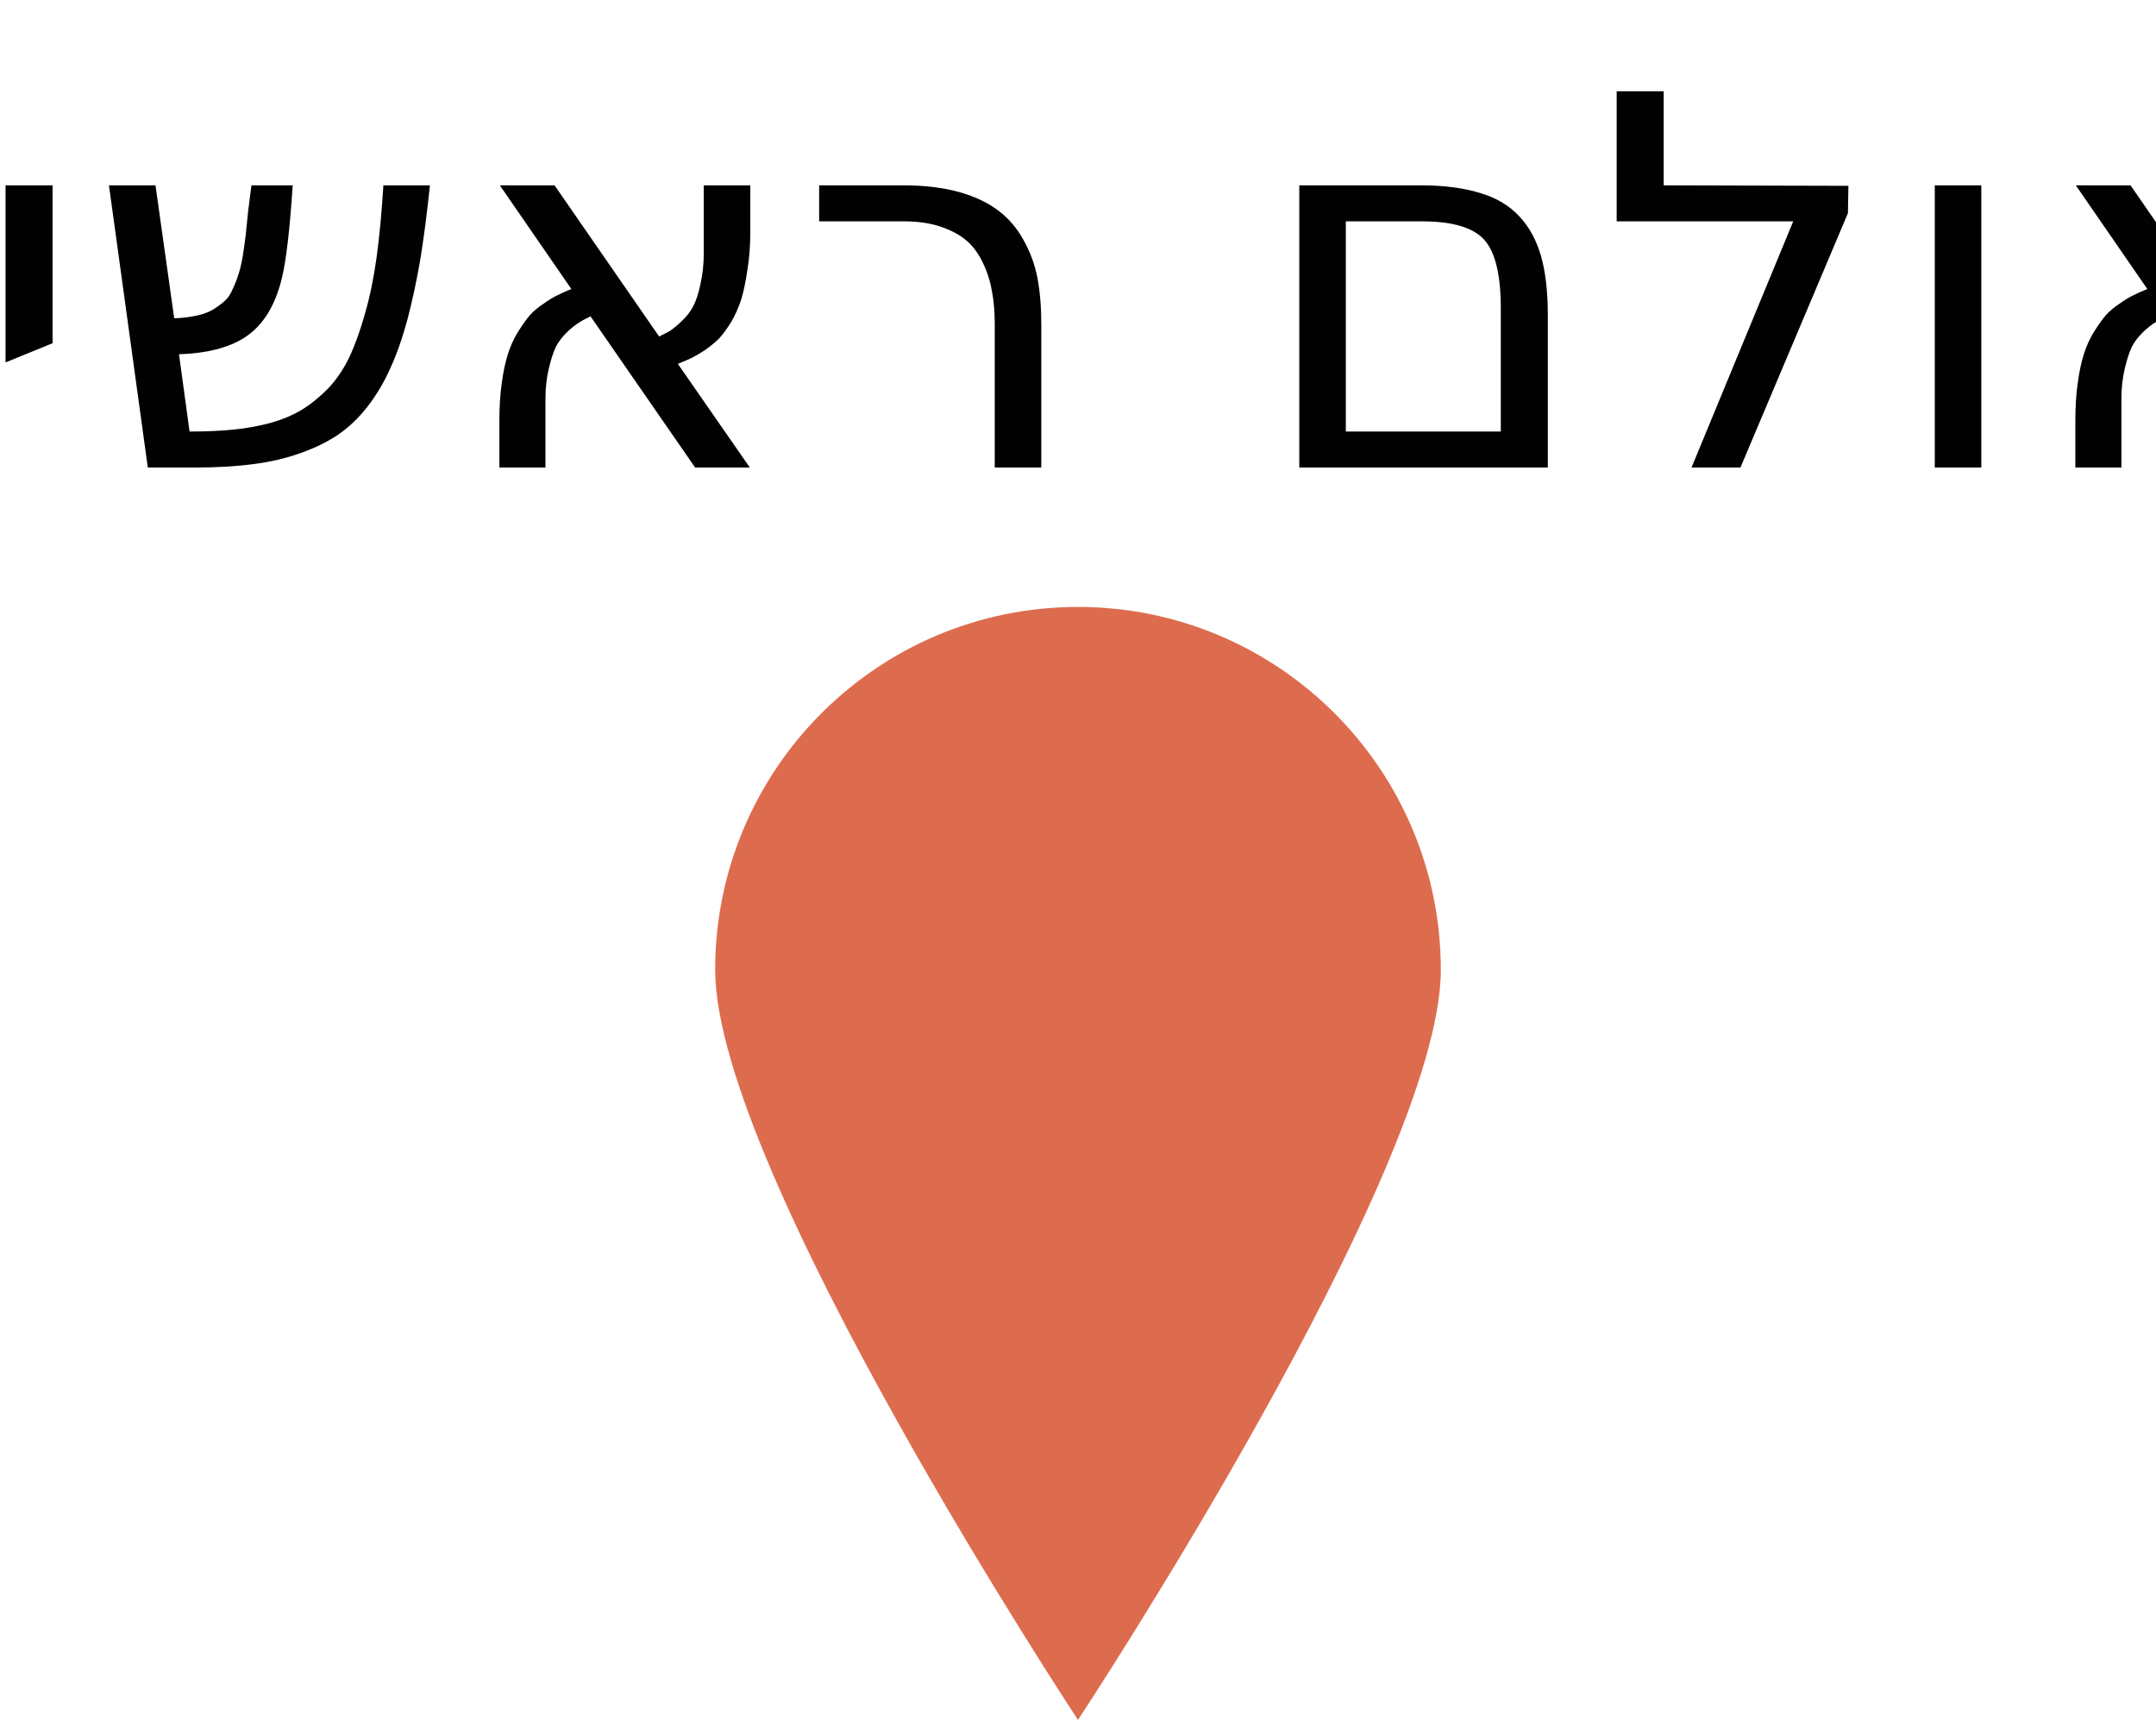
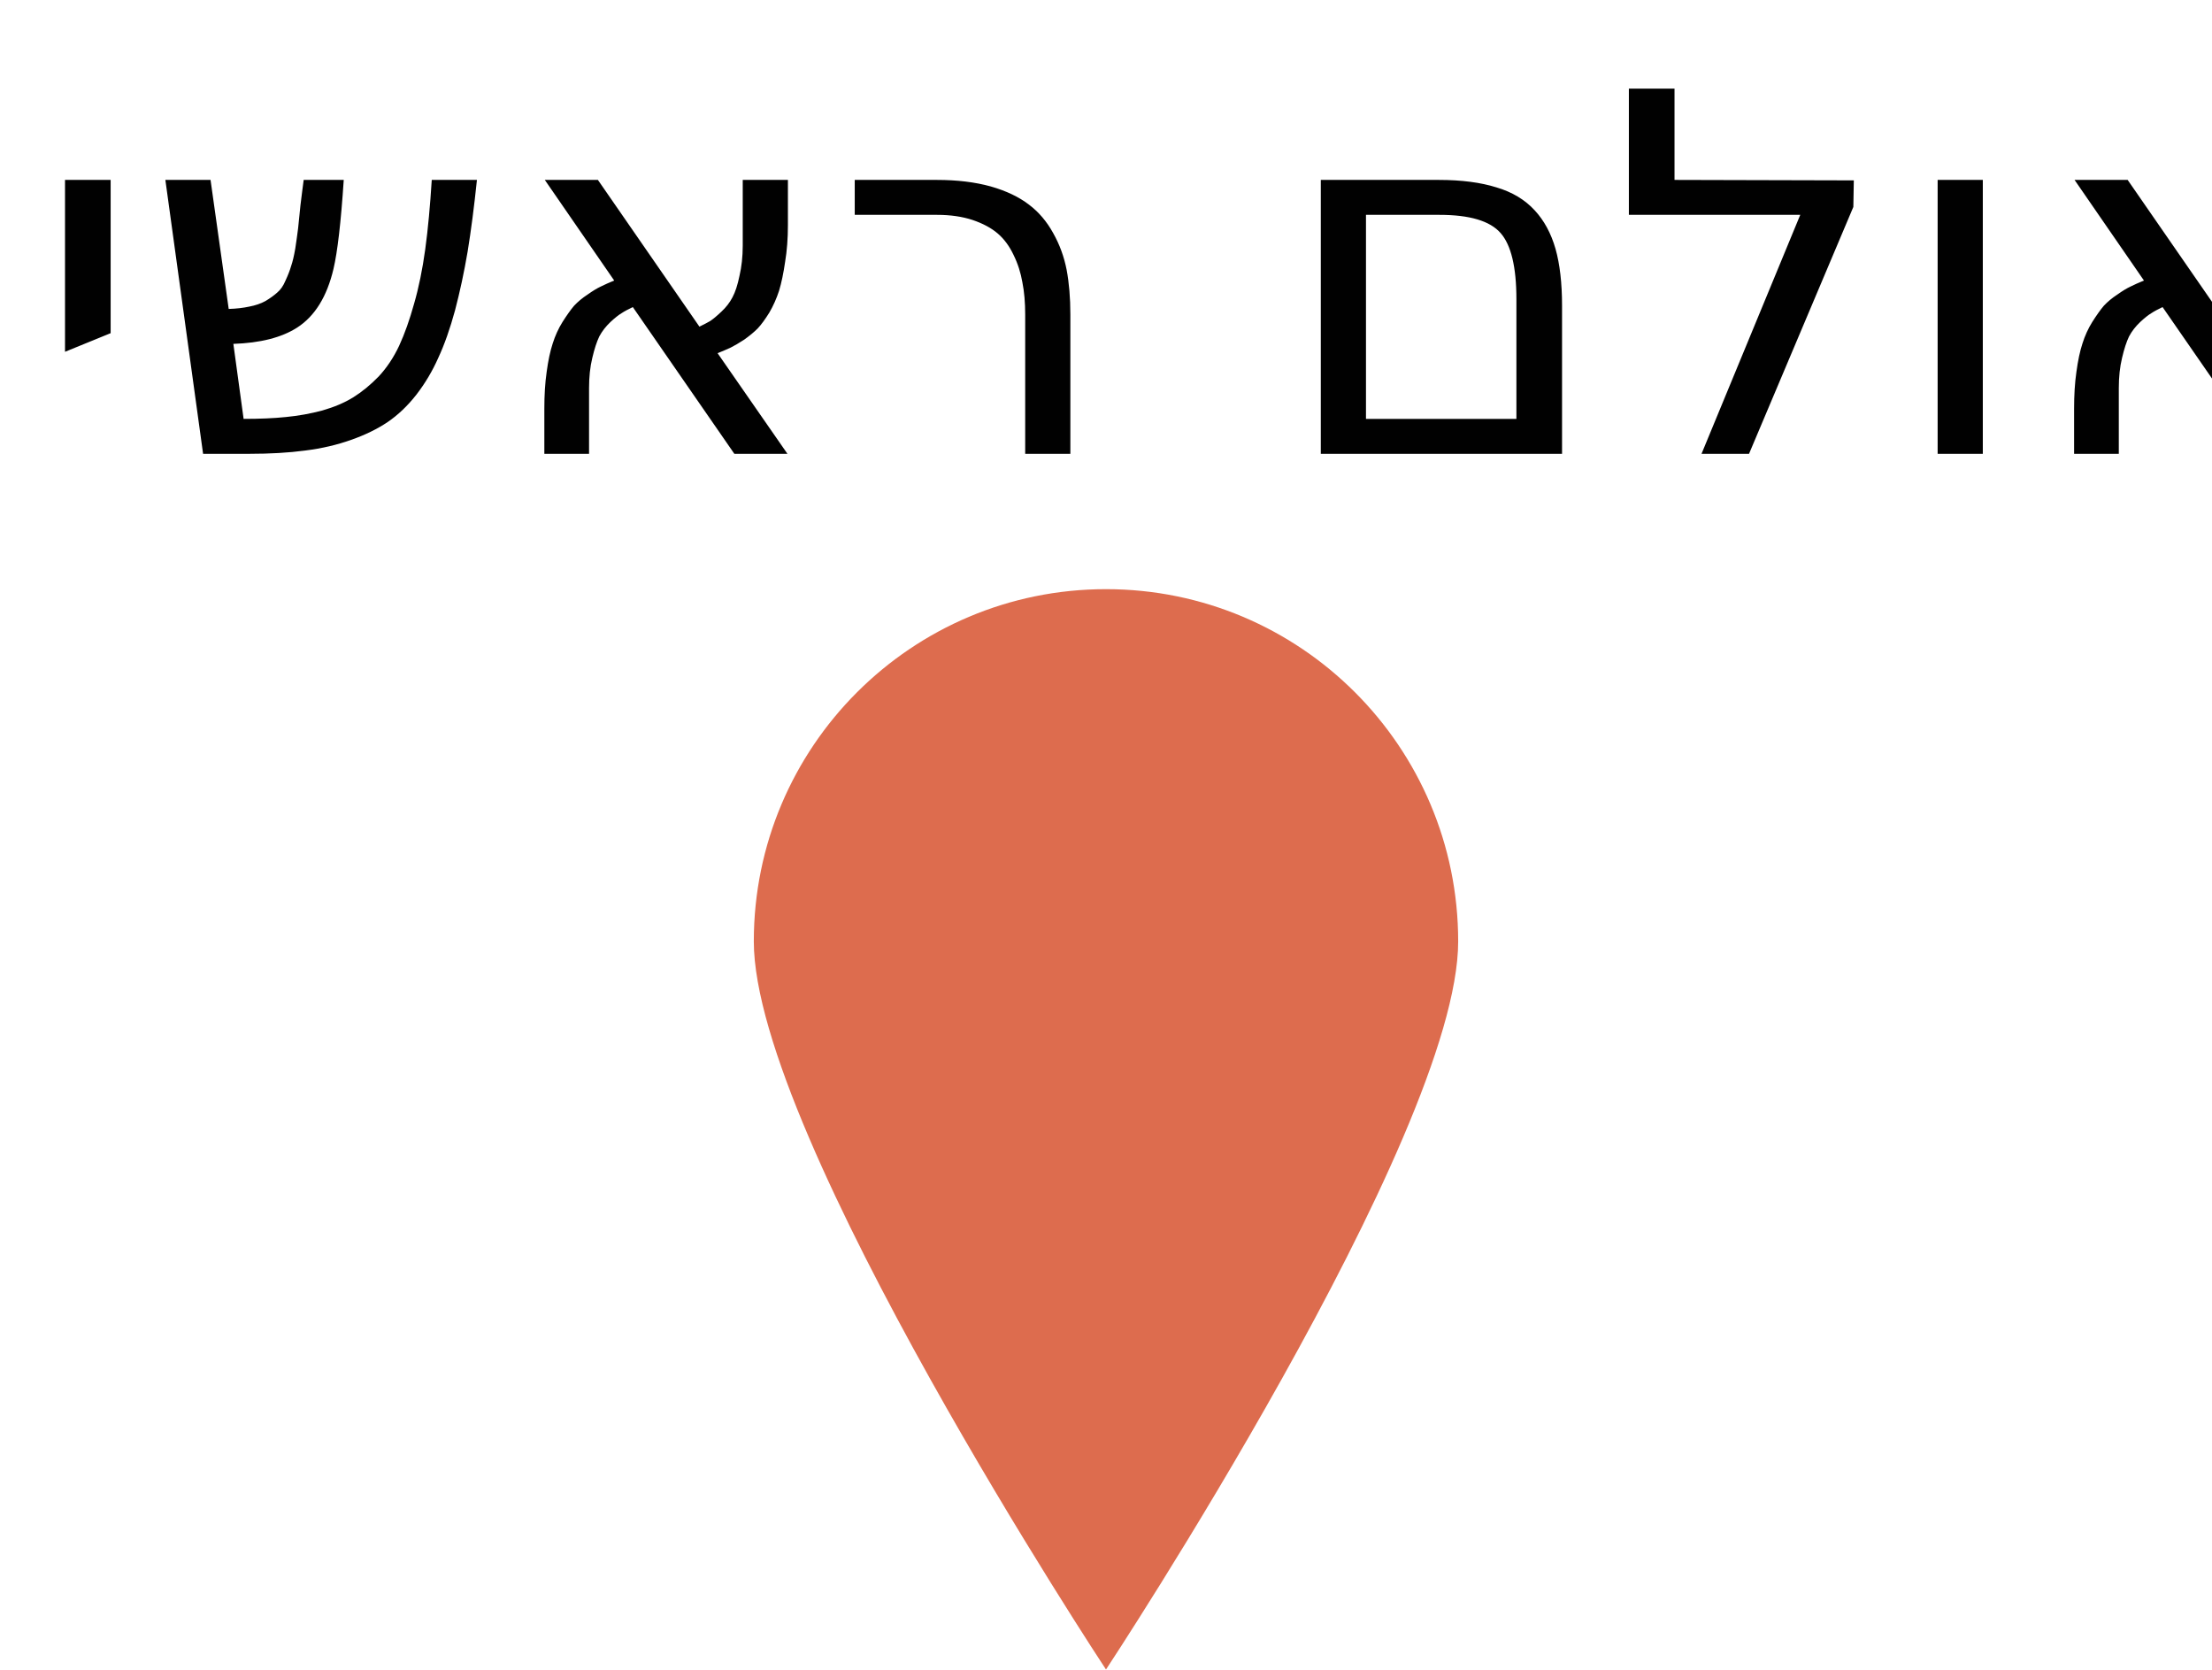
- <svg xmlns="http://www.w3.org/2000/svg" width="70.214" height="56" viewBox="0 0 70.214 56" id="svg3541" version="1.1">
+ <svg xmlns="http://www.w3.org/2000/svg" width="74.214" height="56" viewBox="0 0 74.214 56" id="svg3541" version="1.1">
  <defs id="defs3543" />
-   <g id="layer1" transform="translate(-124.8932,-227.891)">
+   <g id="layer1" transform="translate(-122.8932,-227.891)">
    <path style="fill:#dd6c4e;fill-opacity:1" id="path486" d="m 171.816,259.469 c 0,6.527 -11.816,24.422 -11.816,24.422 0,0 -11.816,-17.895 -11.816,-24.422 0,-6.525 5.291,-11.816 11.816,-11.816 6.525,0 11.816,5.291 11.816,11.816 z" />
    <text style="font-style:normal;font-variant:normal;font-weight:normal;font-stretch:normal;font-size:16.799px;line-height:125%;font-family:Alef;-inkscape-font-specification:'Alef, Normal';text-align:start;writing-mode:lr-tb;text-anchor:start;fill:#010101" id="text502" font-size="16.799" x="123.966" y="243.114">אולם ראשי</text>
  </g>
</svg>
